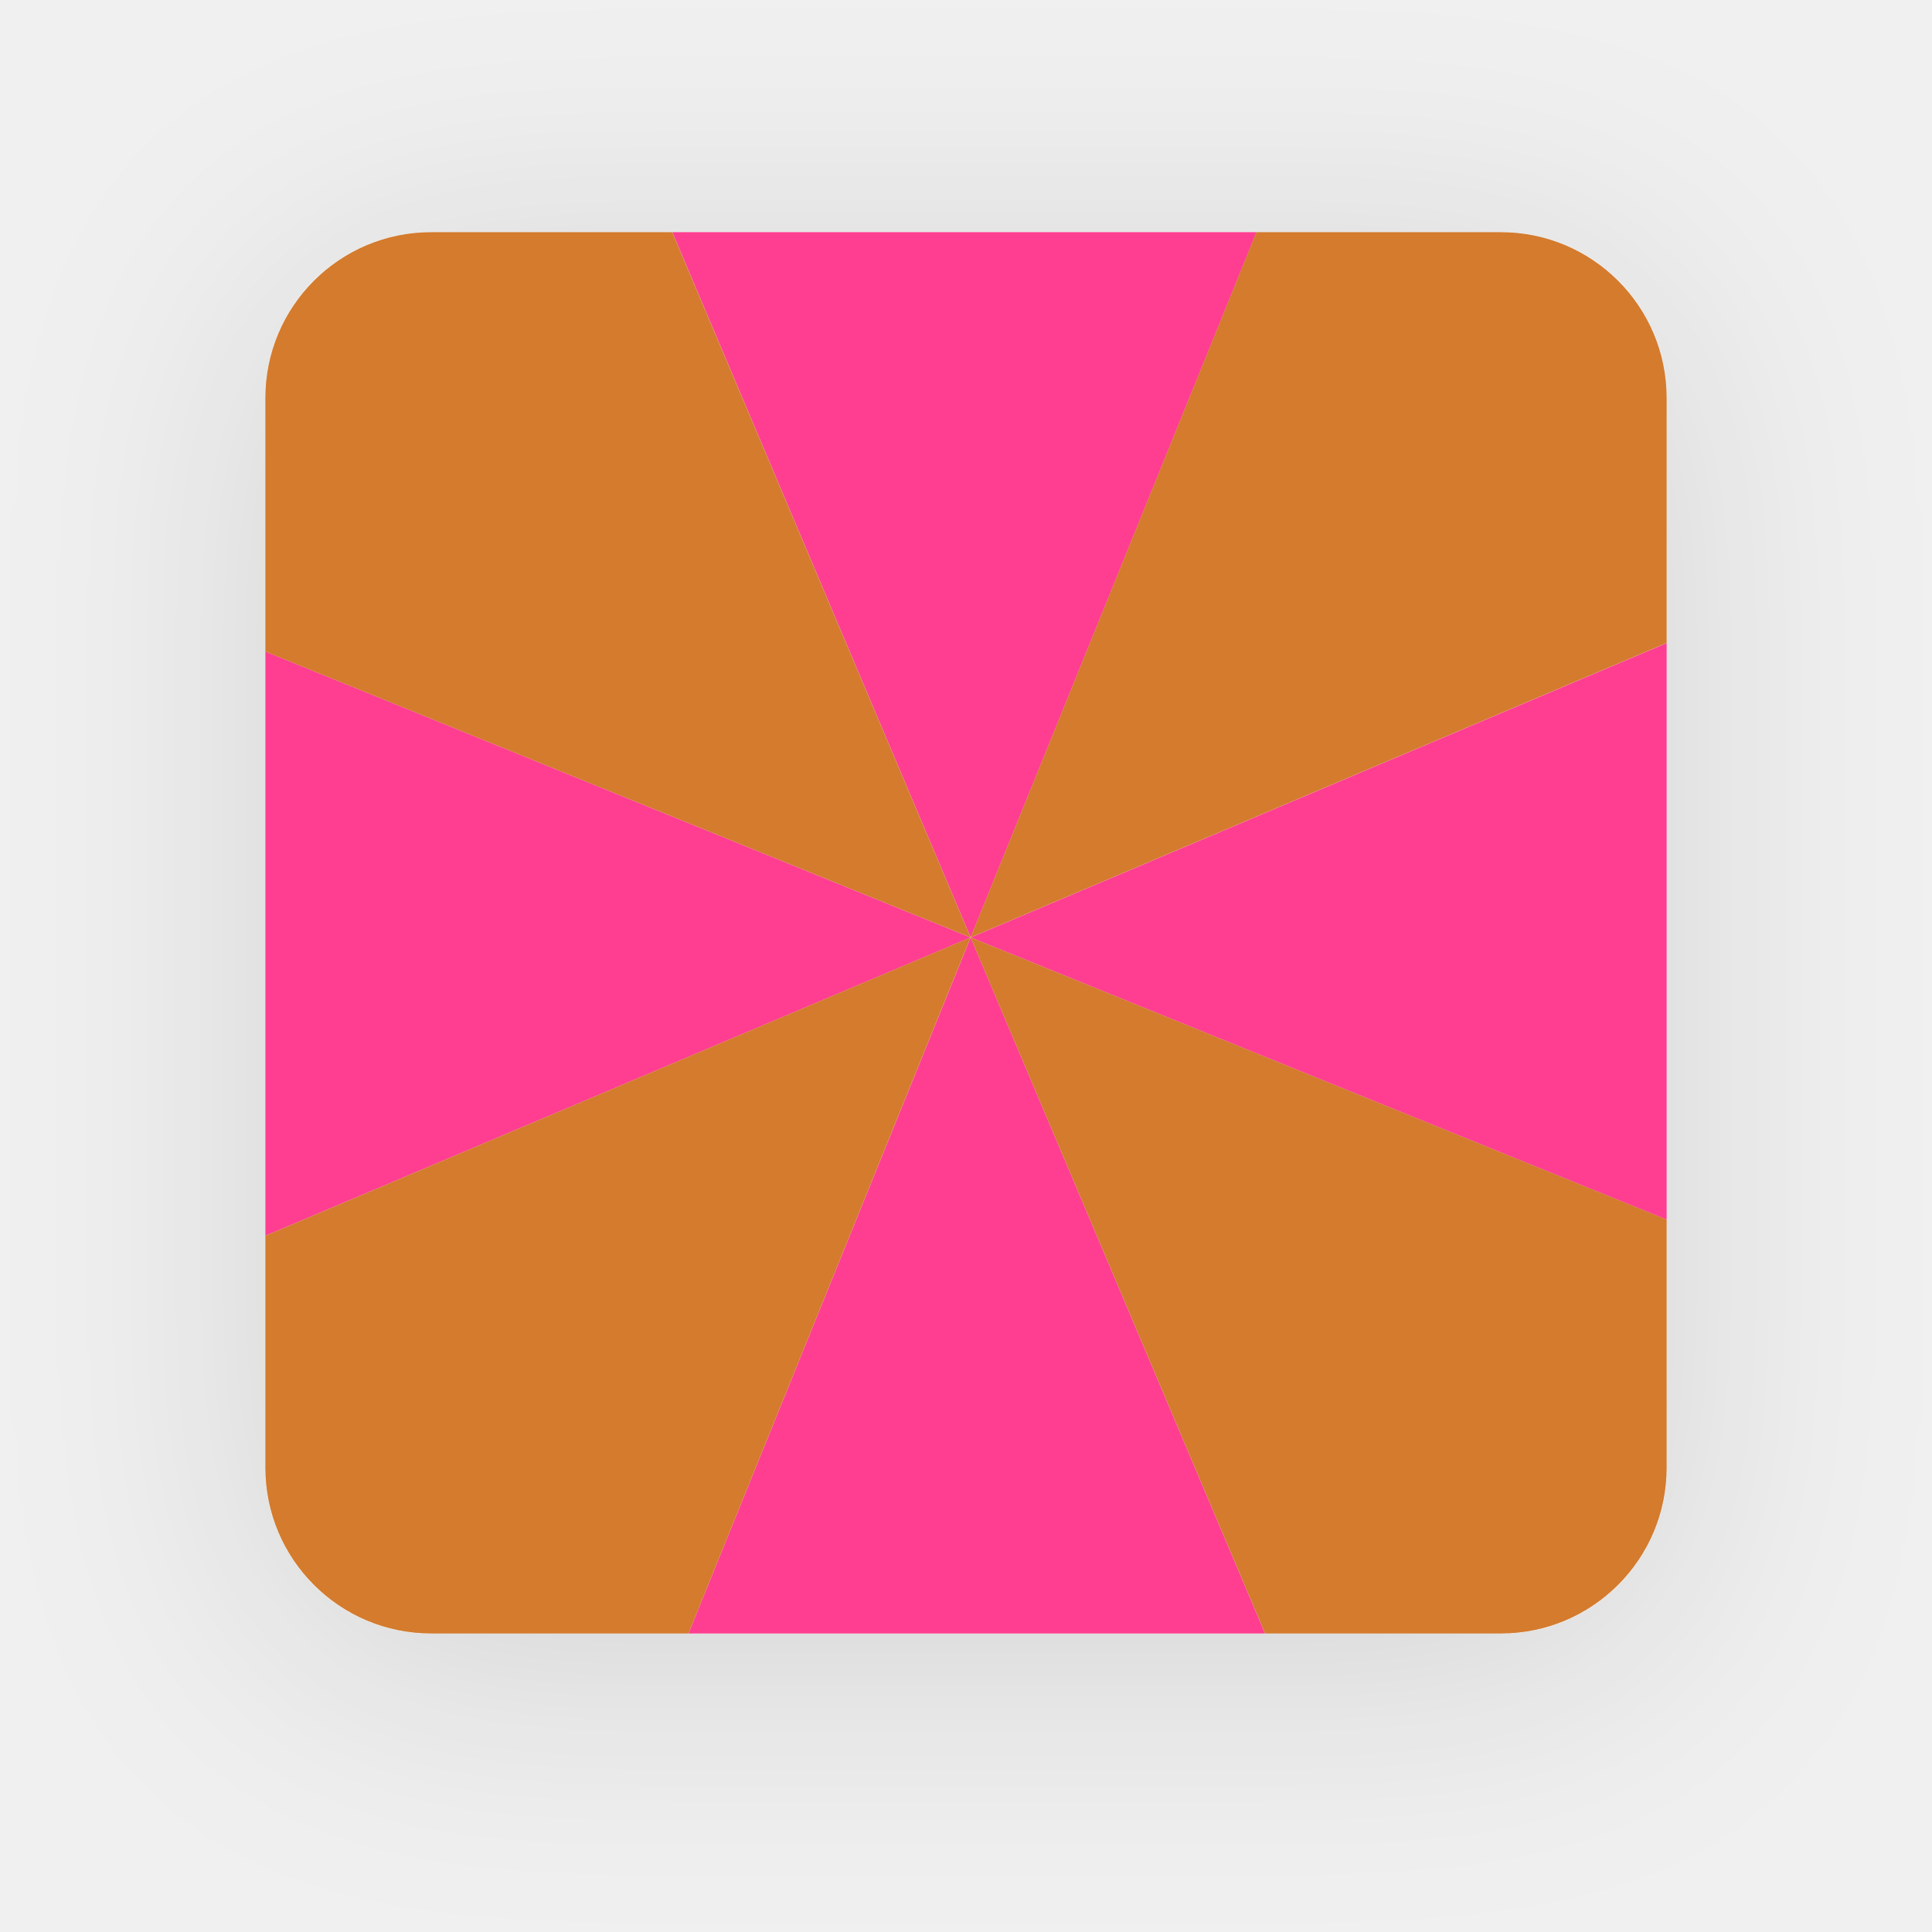
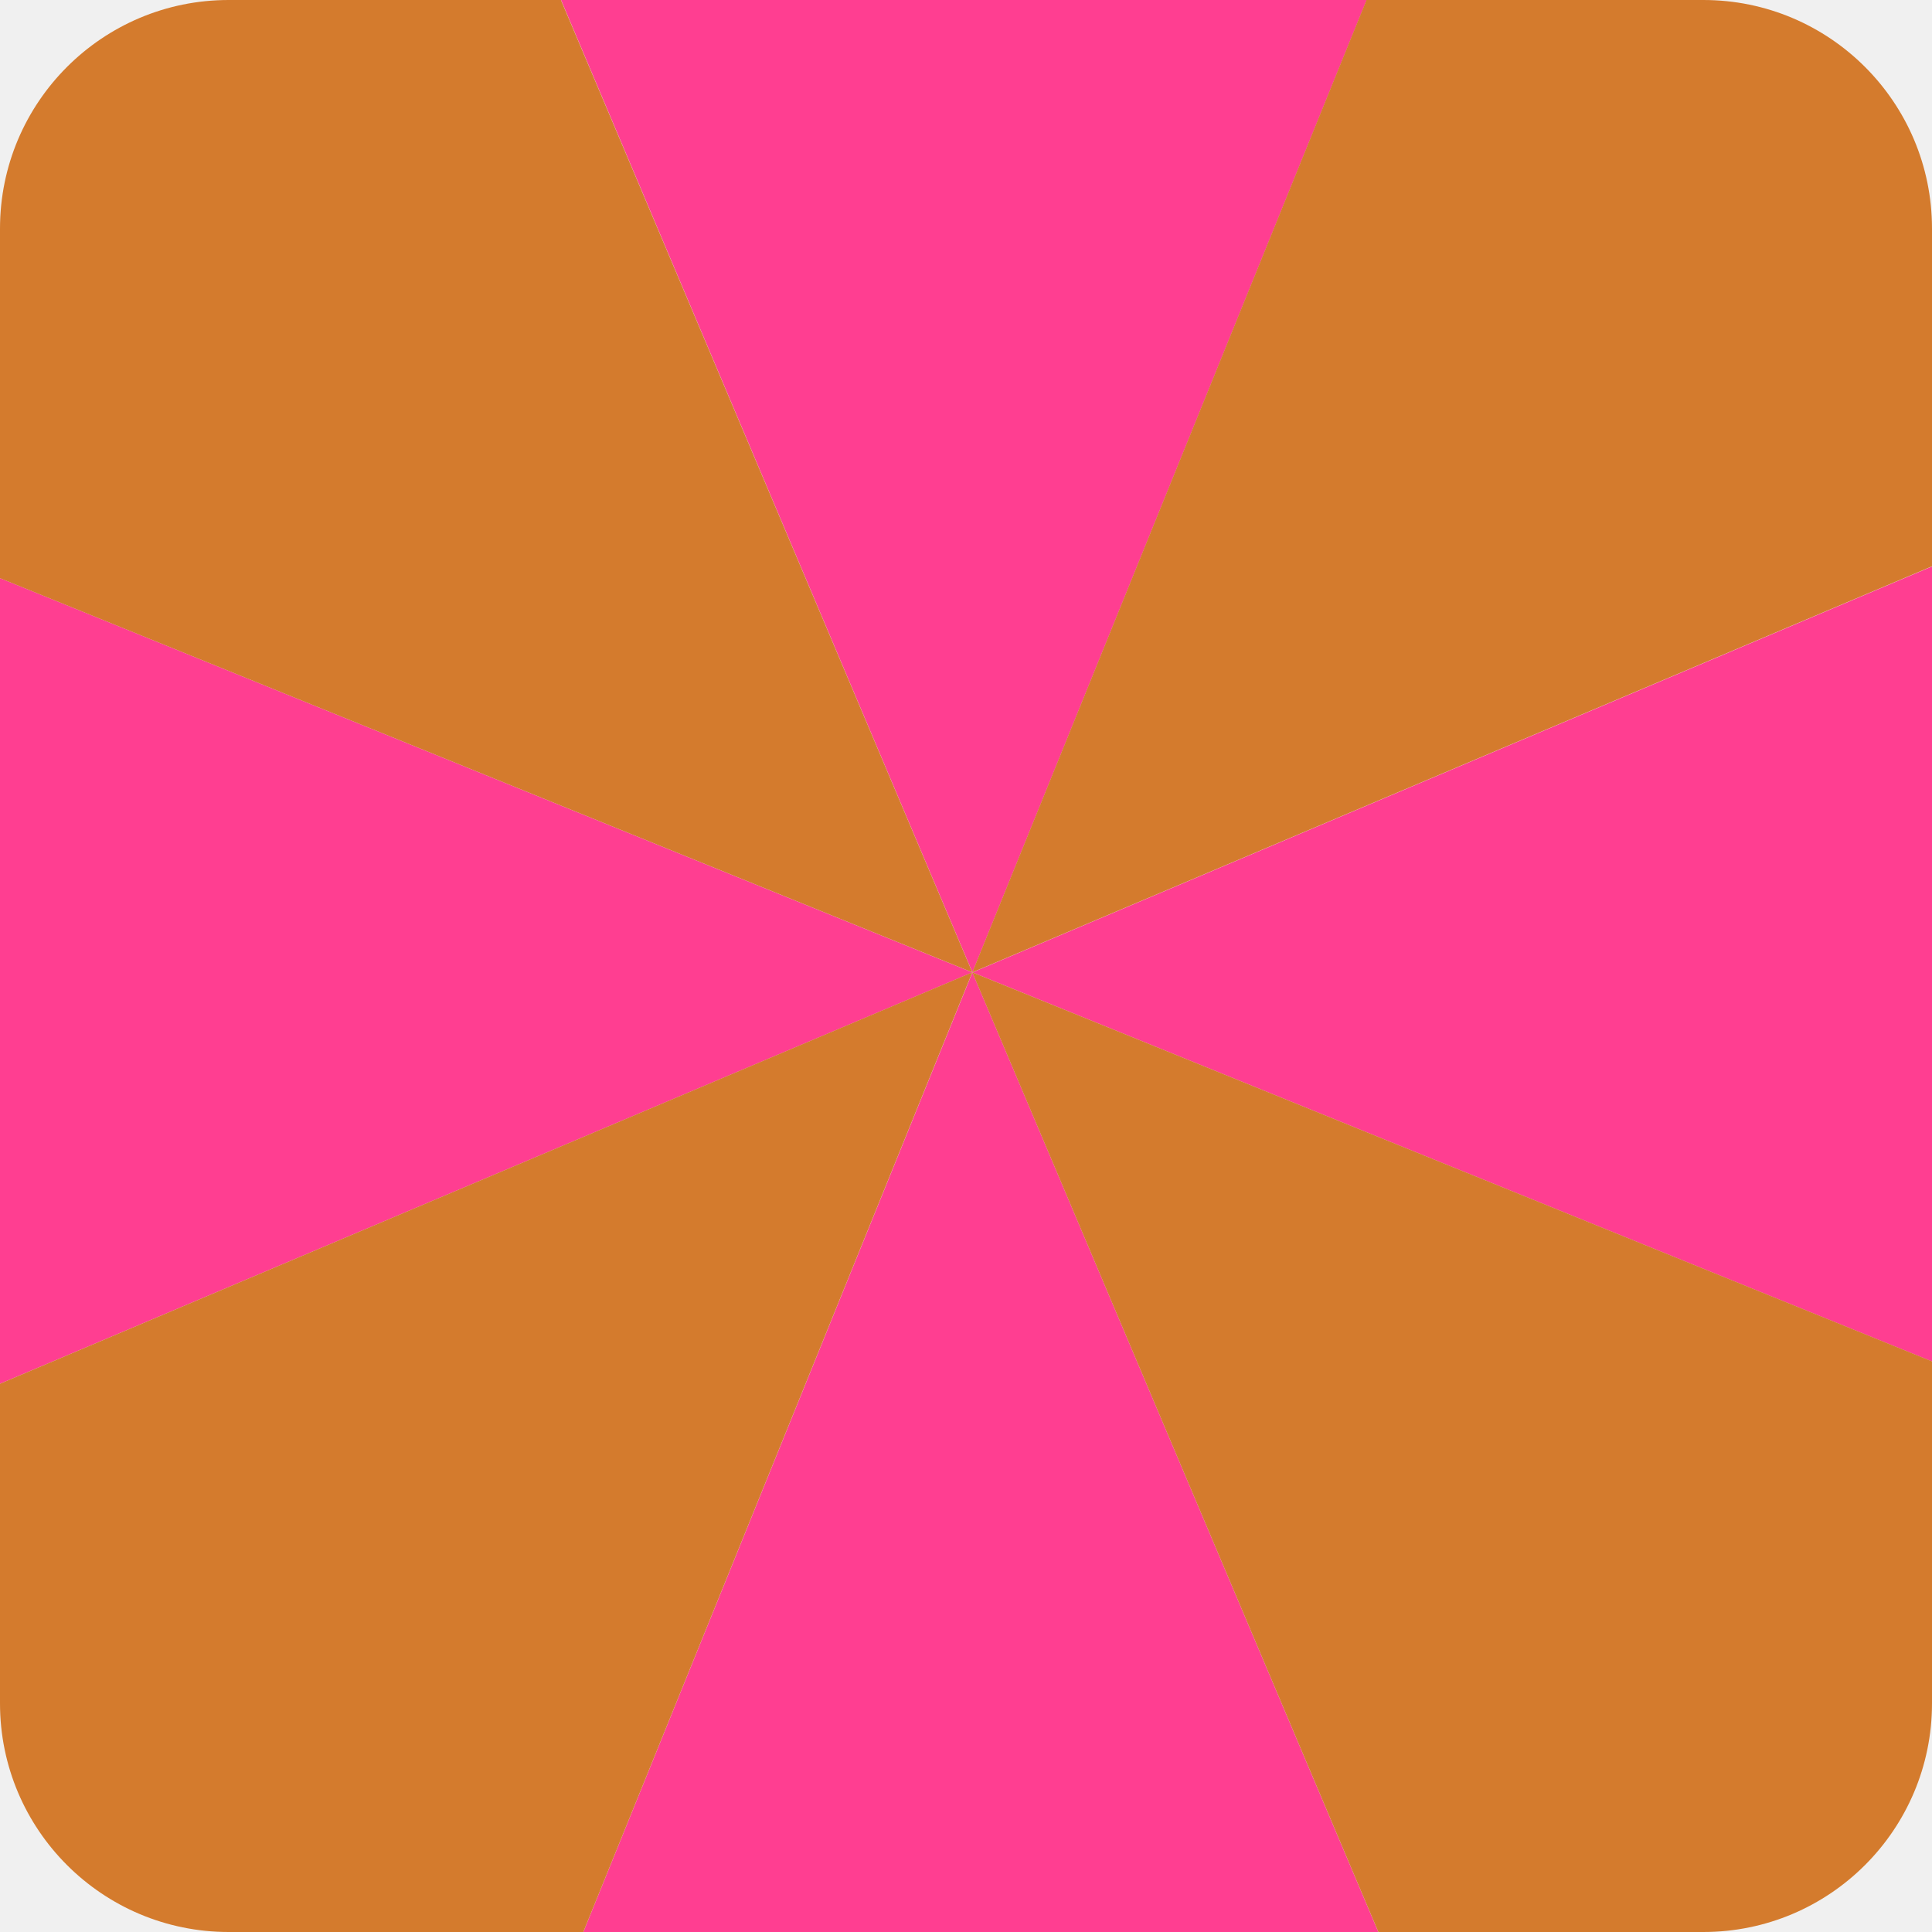
- <svg xmlns="http://www.w3.org/2000/svg" width="233" height="233" viewBox="0 0 233 233" fill="none">
-   <g filter="url(#filter0_d_492_137)">
-     <mask id="mask0_492_137" style="mask-type:alpha" maskUnits="userSpaceOnUse" x="32" y="28" width="169" height="169">
-       <path d="M32 48C32 36.954 40.954 28 52 28H181C192.046 28 201 36.954 201 48V177C201 188.046 192.046 197 181 197H52C40.954 197 32 188.046 32 177V48Z" fill="white" />
-     </mask>
-     <g mask="url(#mask0_492_137)">
-       <path d="M117.06 113.06L65.614 -8.555L116.161 -8.971L166.707 -9.388L117.06 113.06Z" fill="#FF3E91" />
-       <path d="M117.06 113.06L-4.555 164.505L-4.971 113.959L-5.388 63.412L117.06 113.06Z" fill="#FF3E91" />
-       <path d="M117.06 113.06L168.505 234.674L117.959 235.091L67.412 235.507L117.06 113.06Z" fill="#FF3E91" />
-       <path d="M117.06 113.06L238.674 61.614L239.091 112.161L239.507 162.707L117.06 113.06Z" fill="#FF3E91" />
-       <path d="M117.052 113.054L-5.323 63.447L30.121 27.407L65.566 -8.632L117.052 113.054Z" fill="#D47B2D" />
-       <path d="M117.052 113.054L67.444 235.43L31.405 199.985L-4.634 164.541L117.052 113.054Z" fill="#D47B2D" />
-       <path d="M117.052 113.054L239.427 162.662L203.983 198.701L168.539 234.74L117.052 113.054Z" fill="#D47B2D" />
-       <path d="M117.052 113.054L166.66 -9.321L202.699 26.123L238.738 61.568L117.052 113.054Z" fill="#D47B2D" />
-     </g>
+ <svg xmlns="http://www.w3.org/2000/svg" width="169" height="169" viewBox="0 0 169 169" fill="none">
+   <mask id="mask0_492_137" style="mask-type:alpha" maskUnits="userSpaceOnUse" x="0" y="0" width="169" height="169">
+     <path d="M0 20C0 8.954 8.954 0 20 0L149 0C160.046 0 169 8.954 169 20V149C169 160.046 160.046 169 149 169H20C8.954 169 0 160.046 0 149L0 20Z" fill="white" />
+   </mask>
+   <g mask="url(#mask0_492_137)">
+     <path d="M85.06 85.06L33.614 -36.554L84.161 -36.971L134.707 -37.388L85.06 85.06Z" fill="#FF3E91" />
+     <path d="M85.06 85.06L-36.554 136.505L-36.971 85.959L-37.388 35.412L85.06 85.06Z" fill="#FF3E91" />
+     <path d="M85.06 85.06L136.505 206.674L85.959 207.091L35.412 207.507L85.06 85.06Z" fill="#FF3E91" />
+     <path d="M85.06 85.06L206.674 33.614L207.091 84.161L207.507 134.707L85.06 85.06Z" fill="#FF3E91" />
+     <path d="M85.052 85.054L-37.323 35.447L-1.879 -0.593L33.566 -36.632L85.052 85.054Z" fill="#D47B2D" />
+     <path d="M85.052 85.054L35.444 207.43L-0.595 171.985L-36.634 136.541L85.052 85.054Z" fill="#D47B2D" />
+     <path d="M85.052 85.054L207.427 134.662L171.983 170.701L136.539 206.74L85.052 85.054Z" fill="#D47B2D" />
+     <path d="M85.052 85.054L134.66 -37.321L170.699 -1.877L206.738 33.568L85.052 85.054Z" fill="#D47B2D" />
  </g>
-   <defs>
-     <filter id="filter0_d_492_137" x="0" y="0" width="233" height="233" filterUnits="userSpaceOnUse" color-interpolation-filters="sRGB">
-       <feFlood flood-opacity="0" result="BackgroundImageFix" />
-       <feColorMatrix in="SourceAlpha" type="matrix" values="0 0 0 0 0 0 0 0 0 0 0 0 0 0 0 0 0 0 127 0" result="hardAlpha" />
-       <feOffset dy="4" />
-       <feGaussianBlur stdDeviation="16" />
-       <feComposite in2="hardAlpha" operator="out" />
-       <feColorMatrix type="matrix" values="0 0 0 0 0 0 0 0 0 0 0 0 0 0 0 0 0 0 0.12 0" />
-       <feBlend mode="normal" in2="BackgroundImageFix" result="effect1_dropShadow_492_137" />
-       <feBlend mode="normal" in="SourceGraphic" in2="effect1_dropShadow_492_137" result="shape" />
-     </filter>
-   </defs>
</svg>
